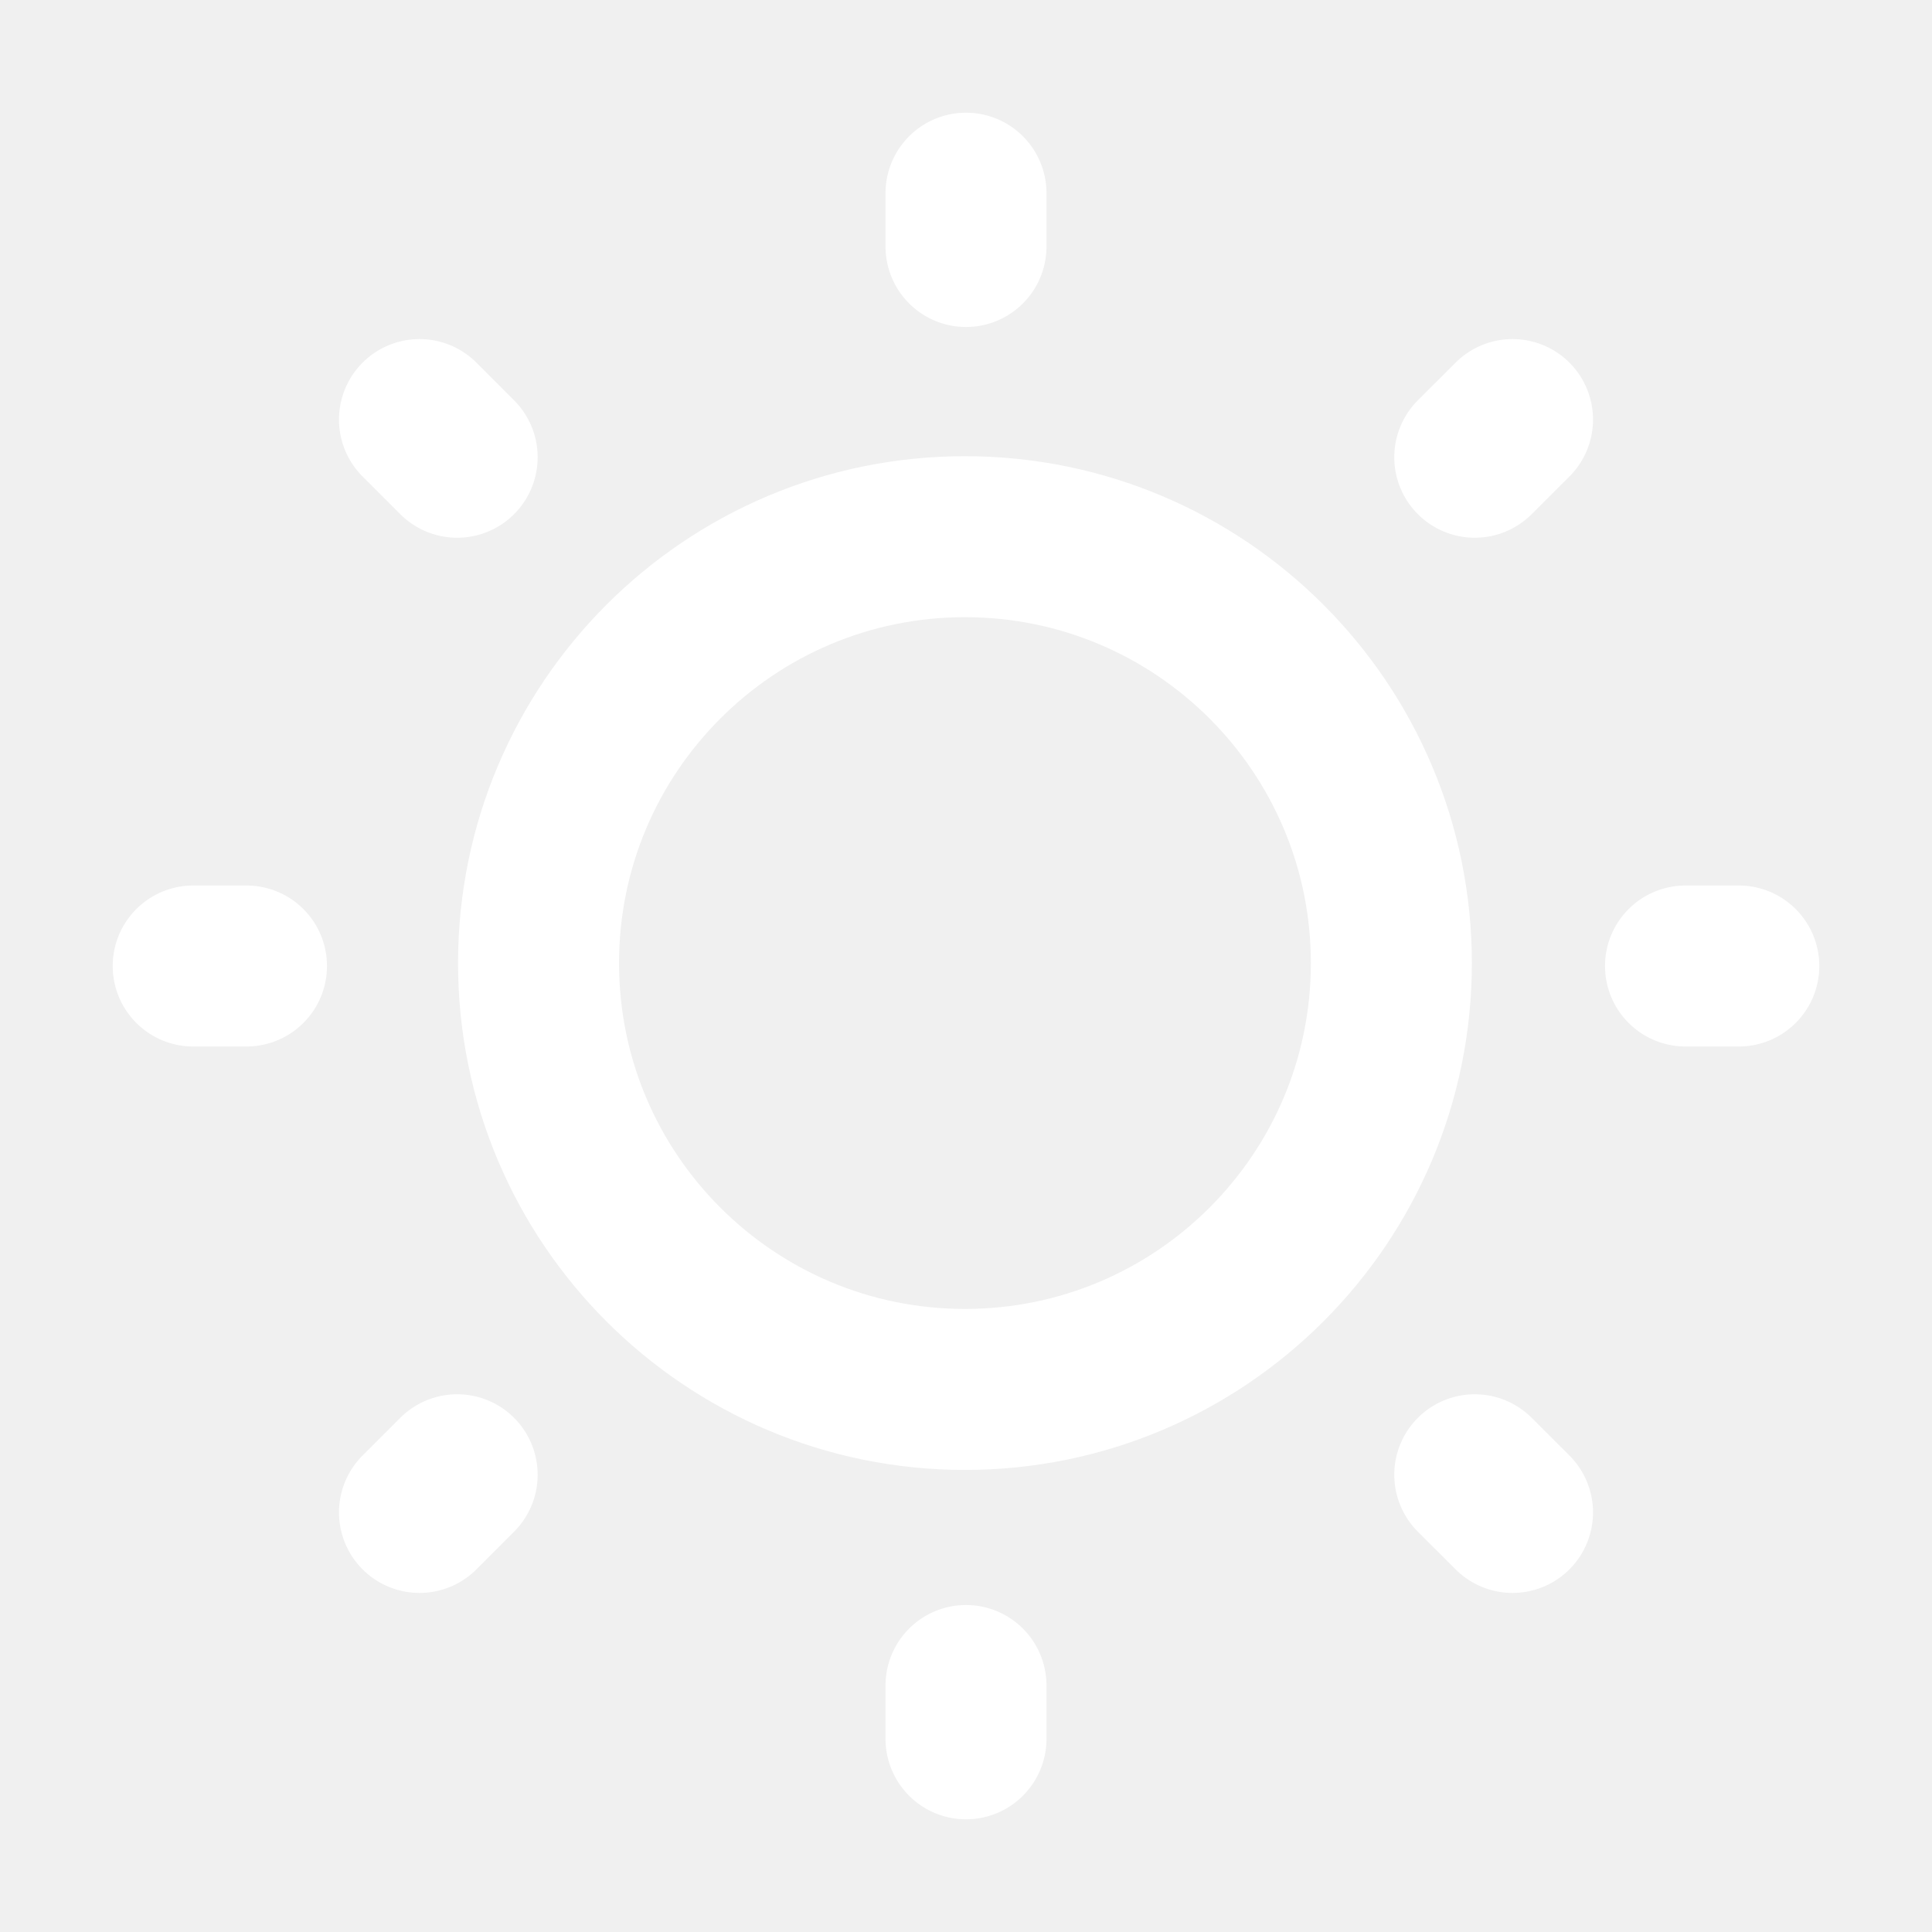
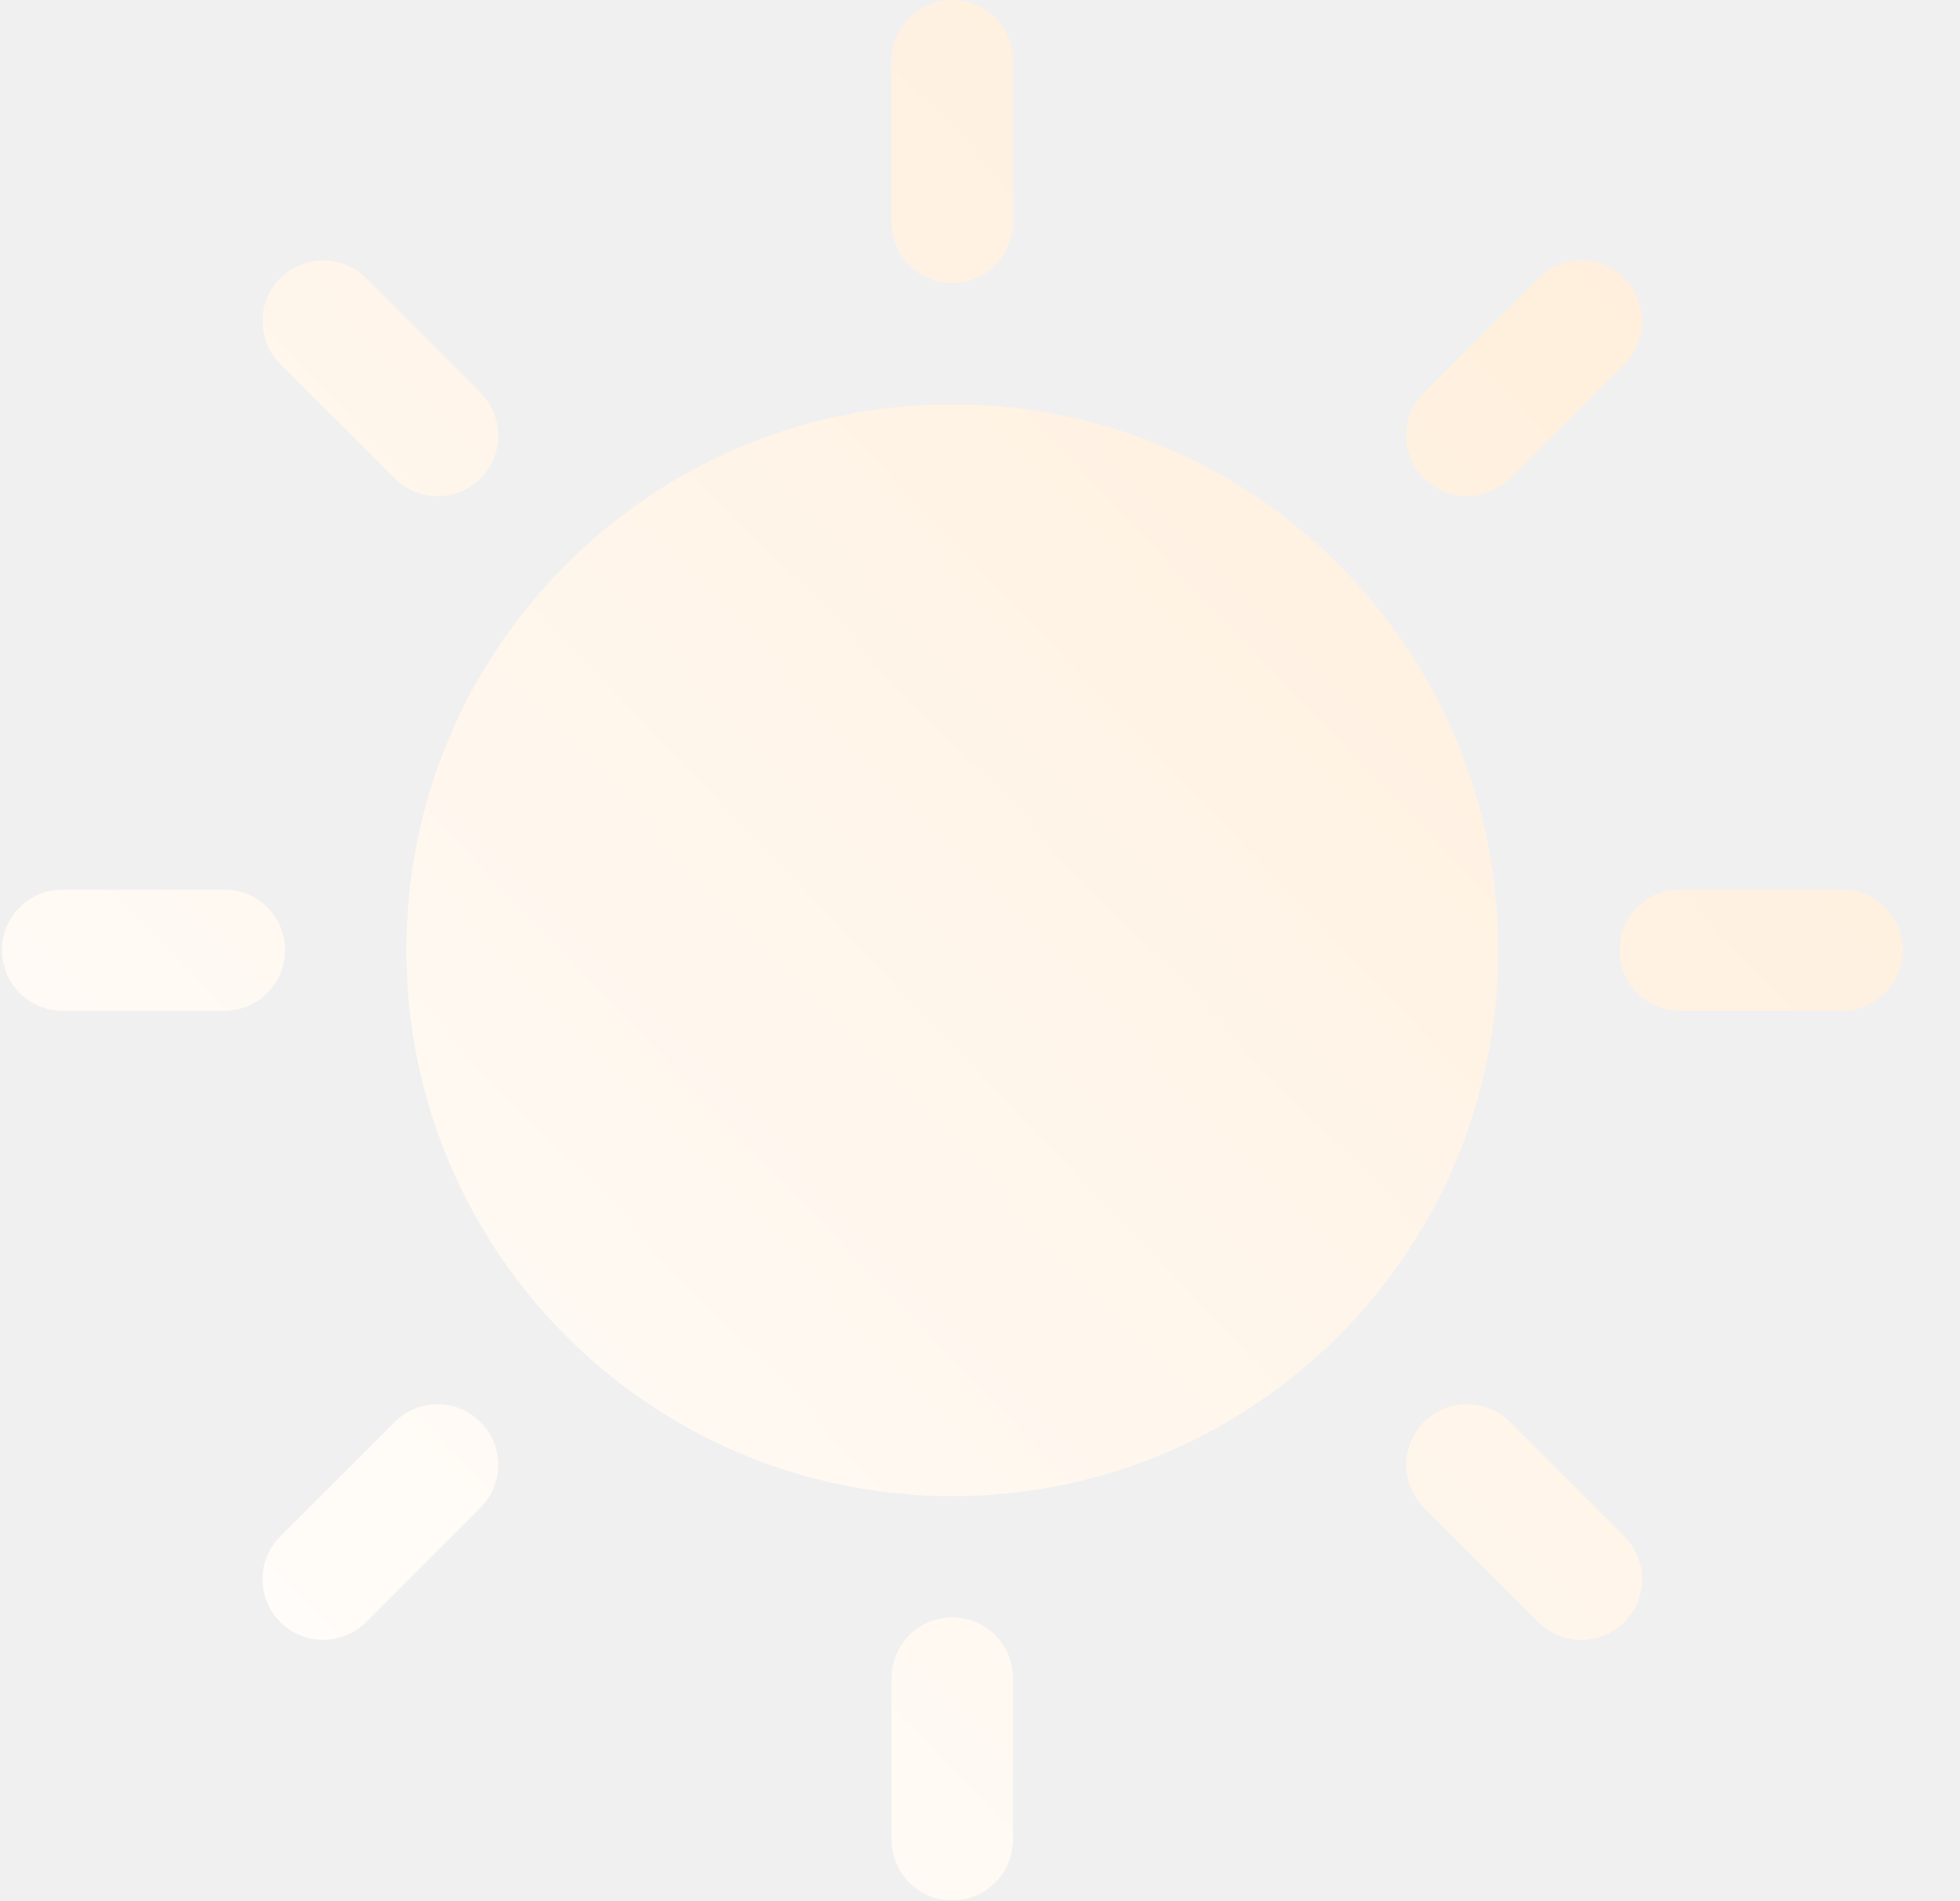
- <svg xmlns="http://www.w3.org/2000/svg" width="24" height="24" viewBox="0 0 24 24" fill="none">
-   <path d="M12 3.062V2.4M12 21.6V20.938M20.938 12H21.6M2.4 12H3.062M18.32 5.68L18.789 5.212M5.211 18.788L5.679 18.32M18.32 18.32L18.789 18.788M5.211 5.212L5.679 5.68M17.284 11.964C17.284 14.889 14.912 17.26 11.987 17.26C9.062 17.26 6.69 14.889 6.69 11.964C6.69 9.039 9.062 6.667 11.987 6.667C14.912 6.667 17.284 9.039 17.284 11.964Z" stroke="white" stroke-width="2" stroke-linecap="round" />
+ <svg xmlns="http://www.w3.org/2000/svg" width="33" height="32" viewBox="0 0 33 32" fill="none">
+   <path d="M17.055 1.021C17.055 0.457 16.597 0 16.033 0C15.469 0 15.012 0.457 15.012 1.021V3.745C15.012 4.309 15.469 4.766 16.033 4.766C16.597 4.766 17.055 4.309 17.055 3.745V1.021Z" fill="url(#paint0_linear_5904_3585)" />
+   <path d="M6.164 4.686C5.765 4.287 5.118 4.287 4.719 4.686C4.321 5.085 4.321 5.732 4.719 6.131L6.645 8.056C7.044 8.455 7.691 8.455 8.09 8.056C8.488 7.657 8.488 7.011 8.09 6.612L6.164 4.686Z" fill="url(#paint1_linear_5904_3585)" />
+   <path d="M27.347 6.131C27.746 5.732 27.746 5.085 27.347 4.686C26.948 4.287 26.301 4.287 25.903 4.686L23.977 6.612C23.578 7.011 23.578 7.657 23.977 8.056C24.376 8.455 25.022 8.455 25.421 8.056L27.347 6.131Z" fill="url(#paint2_linear_5904_3585)" />
+   <path d="M16.033 6.809C10.957 6.809 6.842 10.924 6.842 16C6.842 21.076 10.957 25.192 16.033 25.192C21.11 25.192 25.225 21.076 25.225 16C25.225 10.924 21.11 6.809 16.033 6.809Z" fill="url(#paint3_linear_5904_3585)" />
+   <path d="M1.054 14.979C0.49 14.979 0.033 15.436 0.033 16C0.033 16.564 0.49 17.021 1.054 17.021H3.778C4.342 17.021 4.799 16.564 4.799 16C4.799 15.436 4.342 14.979 3.778 14.979H1.054Z" fill="url(#paint4_linear_5904_3585)" />
+   <path d="M28.288 14.979C27.724 14.979 27.267 15.436 27.267 16C27.267 16.564 27.724 17.021 28.288 17.021H31.012C31.576 17.021 32.033 16.564 32.033 16C32.033 15.436 31.576 14.979 31.012 14.979H28.288Z" fill="url(#paint5_linear_5904_3585)" />
+   <path d="M8.09 25.388C8.488 24.989 8.488 24.343 8.09 23.944C7.691 23.545 7.044 23.545 6.645 23.944L4.719 25.869C4.321 26.268 4.321 26.915 4.719 27.314C5.118 27.712 5.765 27.712 6.164 27.314L8.09 25.388Z" fill="url(#paint6_linear_5904_3585)" />
+   <path d="M25.421 23.944C25.022 23.545 24.376 23.545 23.977 23.944C23.578 24.343 23.578 24.989 23.977 25.388L25.903 27.314C26.301 27.712 26.948 27.712 27.347 27.314C27.746 26.915 27.746 26.268 27.347 25.869L25.421 23.944Z" fill="url(#paint7_linear_5904_3585)" />
+   <path d="M17.055 28.255C17.055 27.691 16.597 27.234 16.033 27.234C15.469 27.234 15.012 27.691 15.012 28.255V30.979C15.012 31.543 15.469 32 16.033 32C16.597 32 17.055 31.543 17.055 30.979V28.255Z" fill="url(#paint8_linear_5904_3585)" />
+   <defs>
+     <linearGradient id="paint0_linear_5904_3585" x1="0.033" y1="32" x2="32.715" y2="0.712" gradientUnits="userSpaceOnUse">
+       <stop stop-color="white" />
+       <stop offset="1" stop-color="#FFECD6" />
+     </linearGradient>
+     <linearGradient id="paint1_linear_5904_3585" x1="0.033" y1="32" x2="32.715" y2="0.712" gradientUnits="userSpaceOnUse">
+       <stop stop-color="white" />
+       <stop offset="1" stop-color="#FFECD6" />
+     </linearGradient>
+     <linearGradient id="paint2_linear_5904_3585" x1="0.033" y1="32" x2="32.715" y2="0.712" gradientUnits="userSpaceOnUse">
+       <stop stop-color="white" />
+       <stop offset="1" stop-color="#FFECD6" />
+     </linearGradient>
+     <linearGradient id="paint3_linear_5904_3585" x1="0.033" y1="32" x2="32.715" y2="0.712" gradientUnits="userSpaceOnUse">
+       <stop stop-color="white" />
+       <stop offset="1" stop-color="#FFECD6" />
+     </linearGradient>
+     <linearGradient id="paint4_linear_5904_3585" x1="0.033" y1="32" x2="32.715" y2="0.712" gradientUnits="userSpaceOnUse">
+       <stop stop-color="white" />
+       <stop offset="1" stop-color="#FFECD6" />
+     </linearGradient>
+     <linearGradient id="paint5_linear_5904_3585" x1="0.033" y1="32" x2="32.715" y2="0.712" gradientUnits="userSpaceOnUse">
+       <stop stop-color="white" />
+       <stop offset="1" stop-color="#FFECD6" />
+     </linearGradient>
+     <linearGradient id="paint6_linear_5904_3585" x1="0.033" y1="32" x2="32.715" y2="0.712" gradientUnits="userSpaceOnUse">
+       <stop stop-color="white" />
+       <stop offset="1" stop-color="#FFECD6" />
+     </linearGradient>
+     <linearGradient id="paint7_linear_5904_3585" x1="0.033" y1="32" x2="32.715" y2="0.712" gradientUnits="userSpaceOnUse">
+       <stop stop-color="white" />
+       <stop offset="1" stop-color="#FFECD6" />
+     </linearGradient>
+     <linearGradient id="paint8_linear_5904_3585" x1="0.033" y1="32" x2="32.715" y2="0.712" gradientUnits="userSpaceOnUse">
+       <stop stop-color="white" />
+       <stop offset="1" stop-color="#FFECD6" />
+     </linearGradient>
+   </defs>
</svg>
